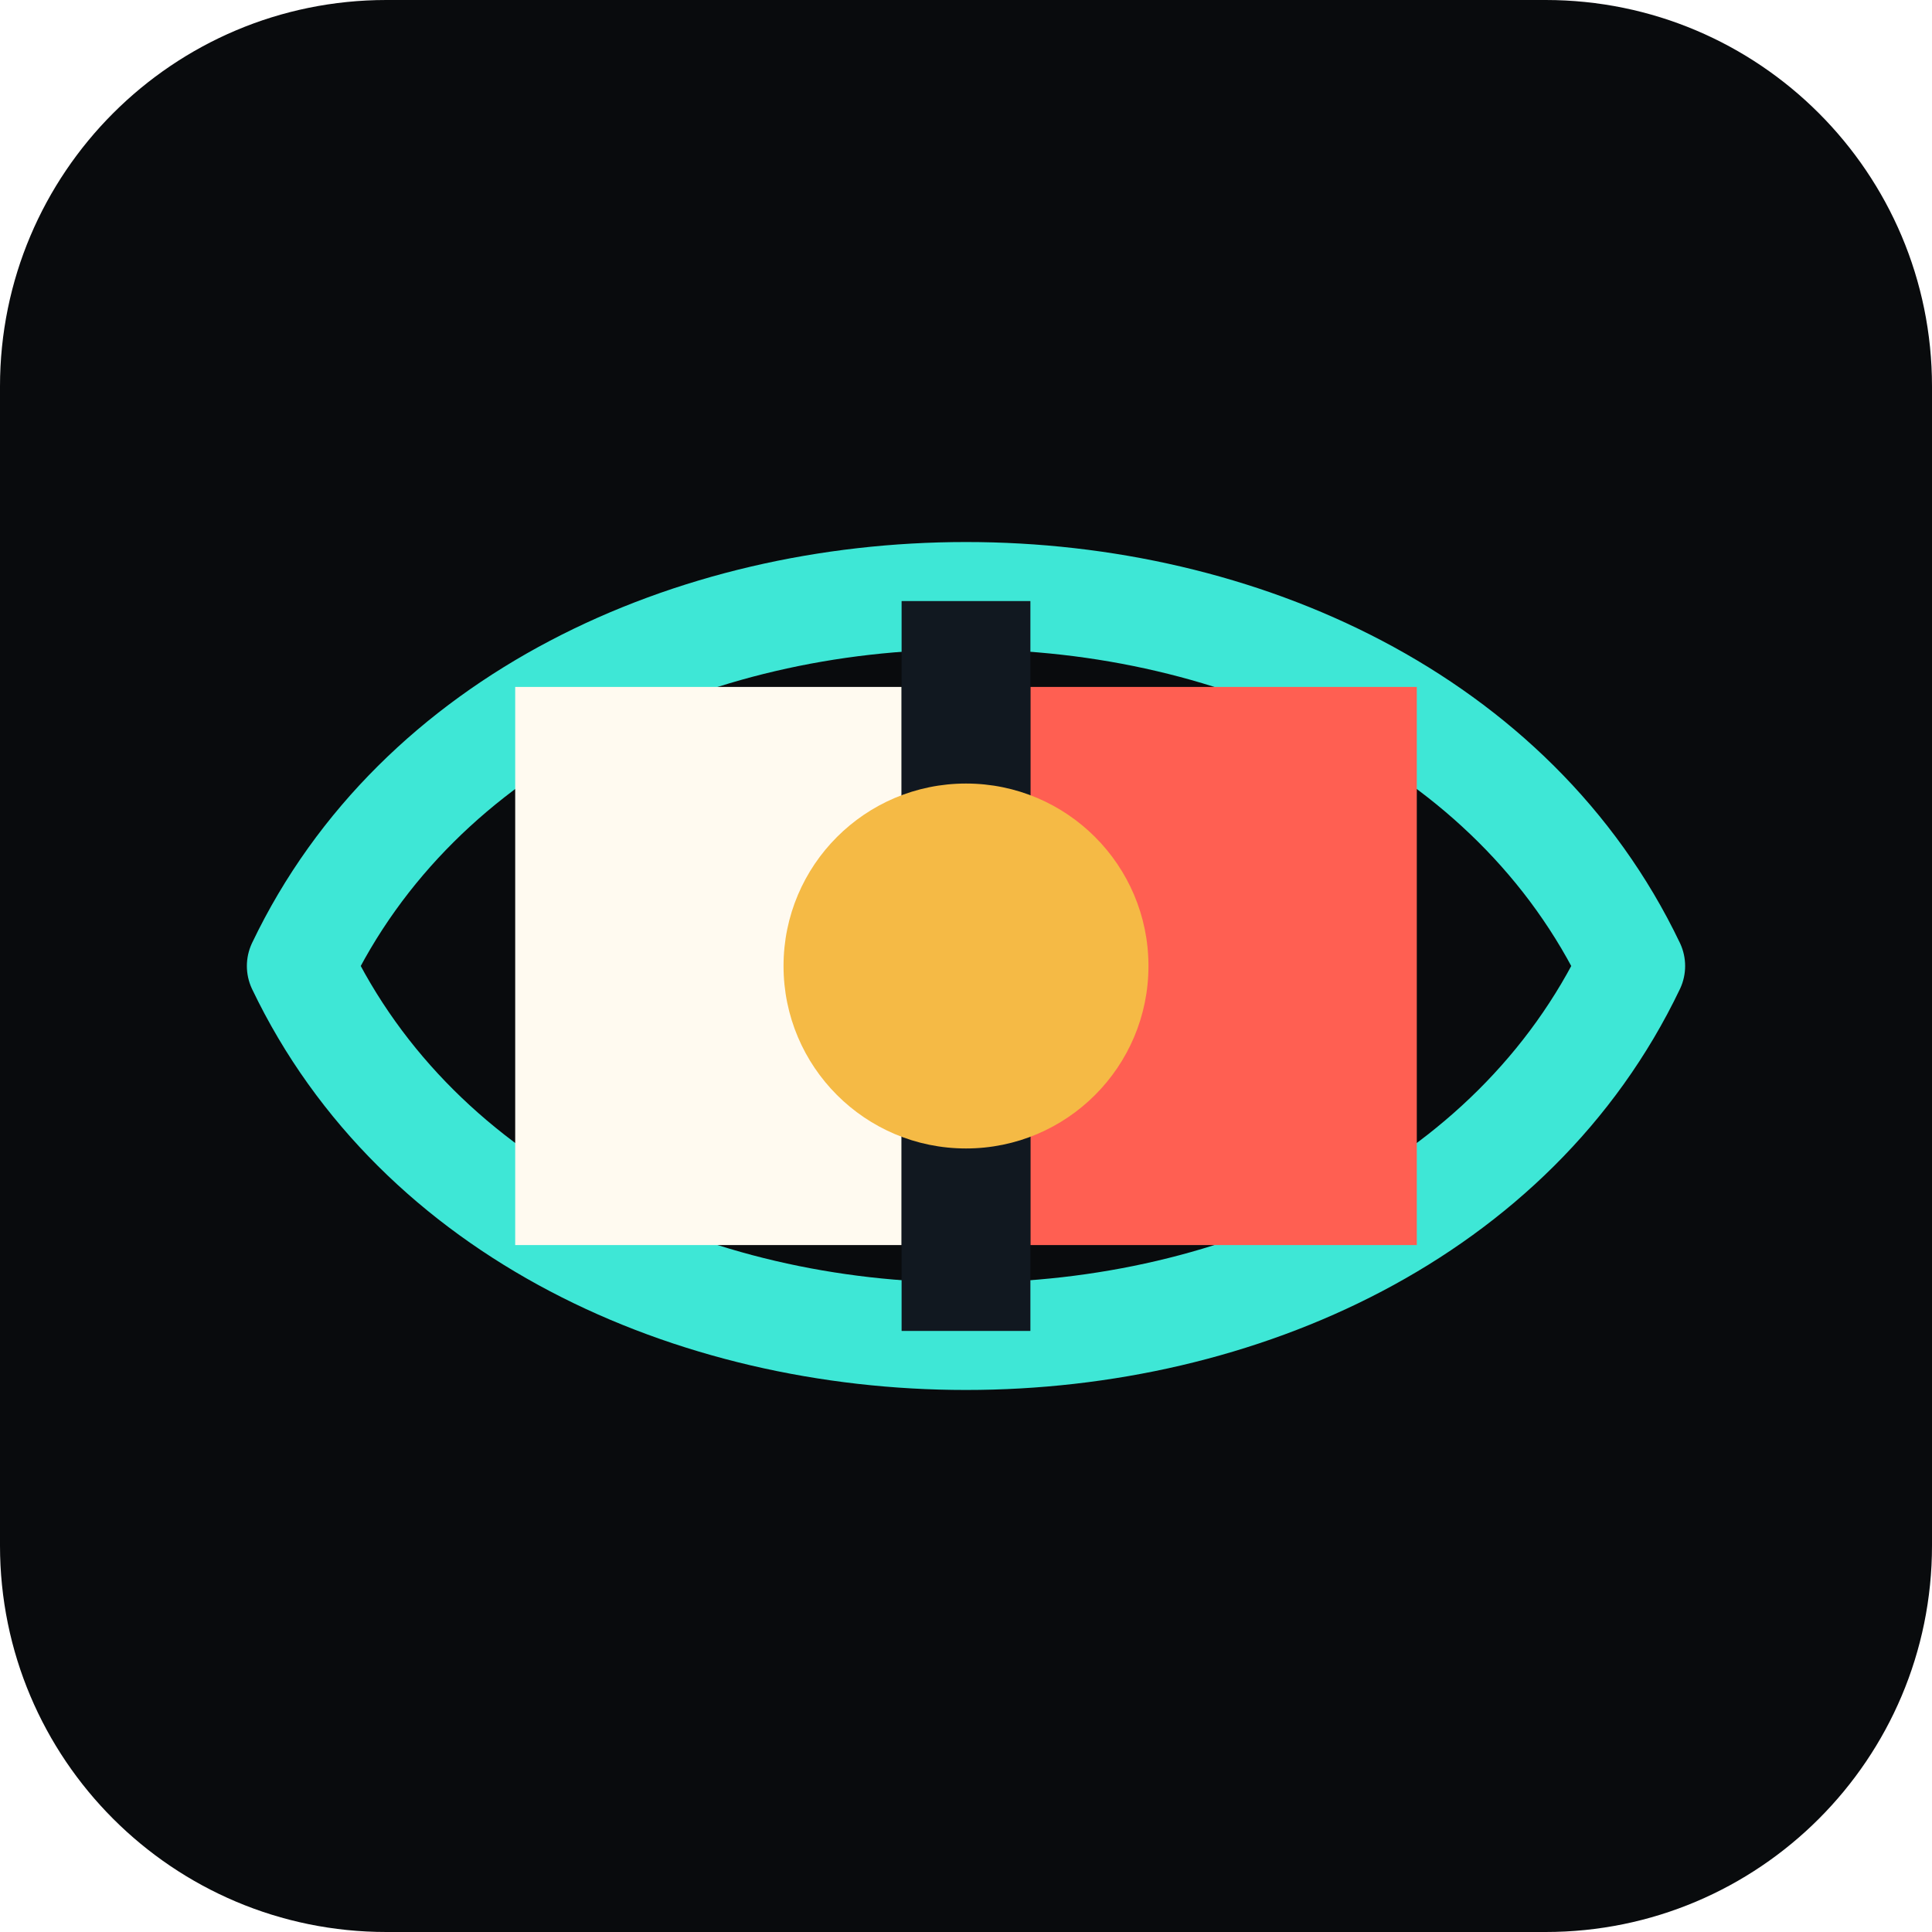
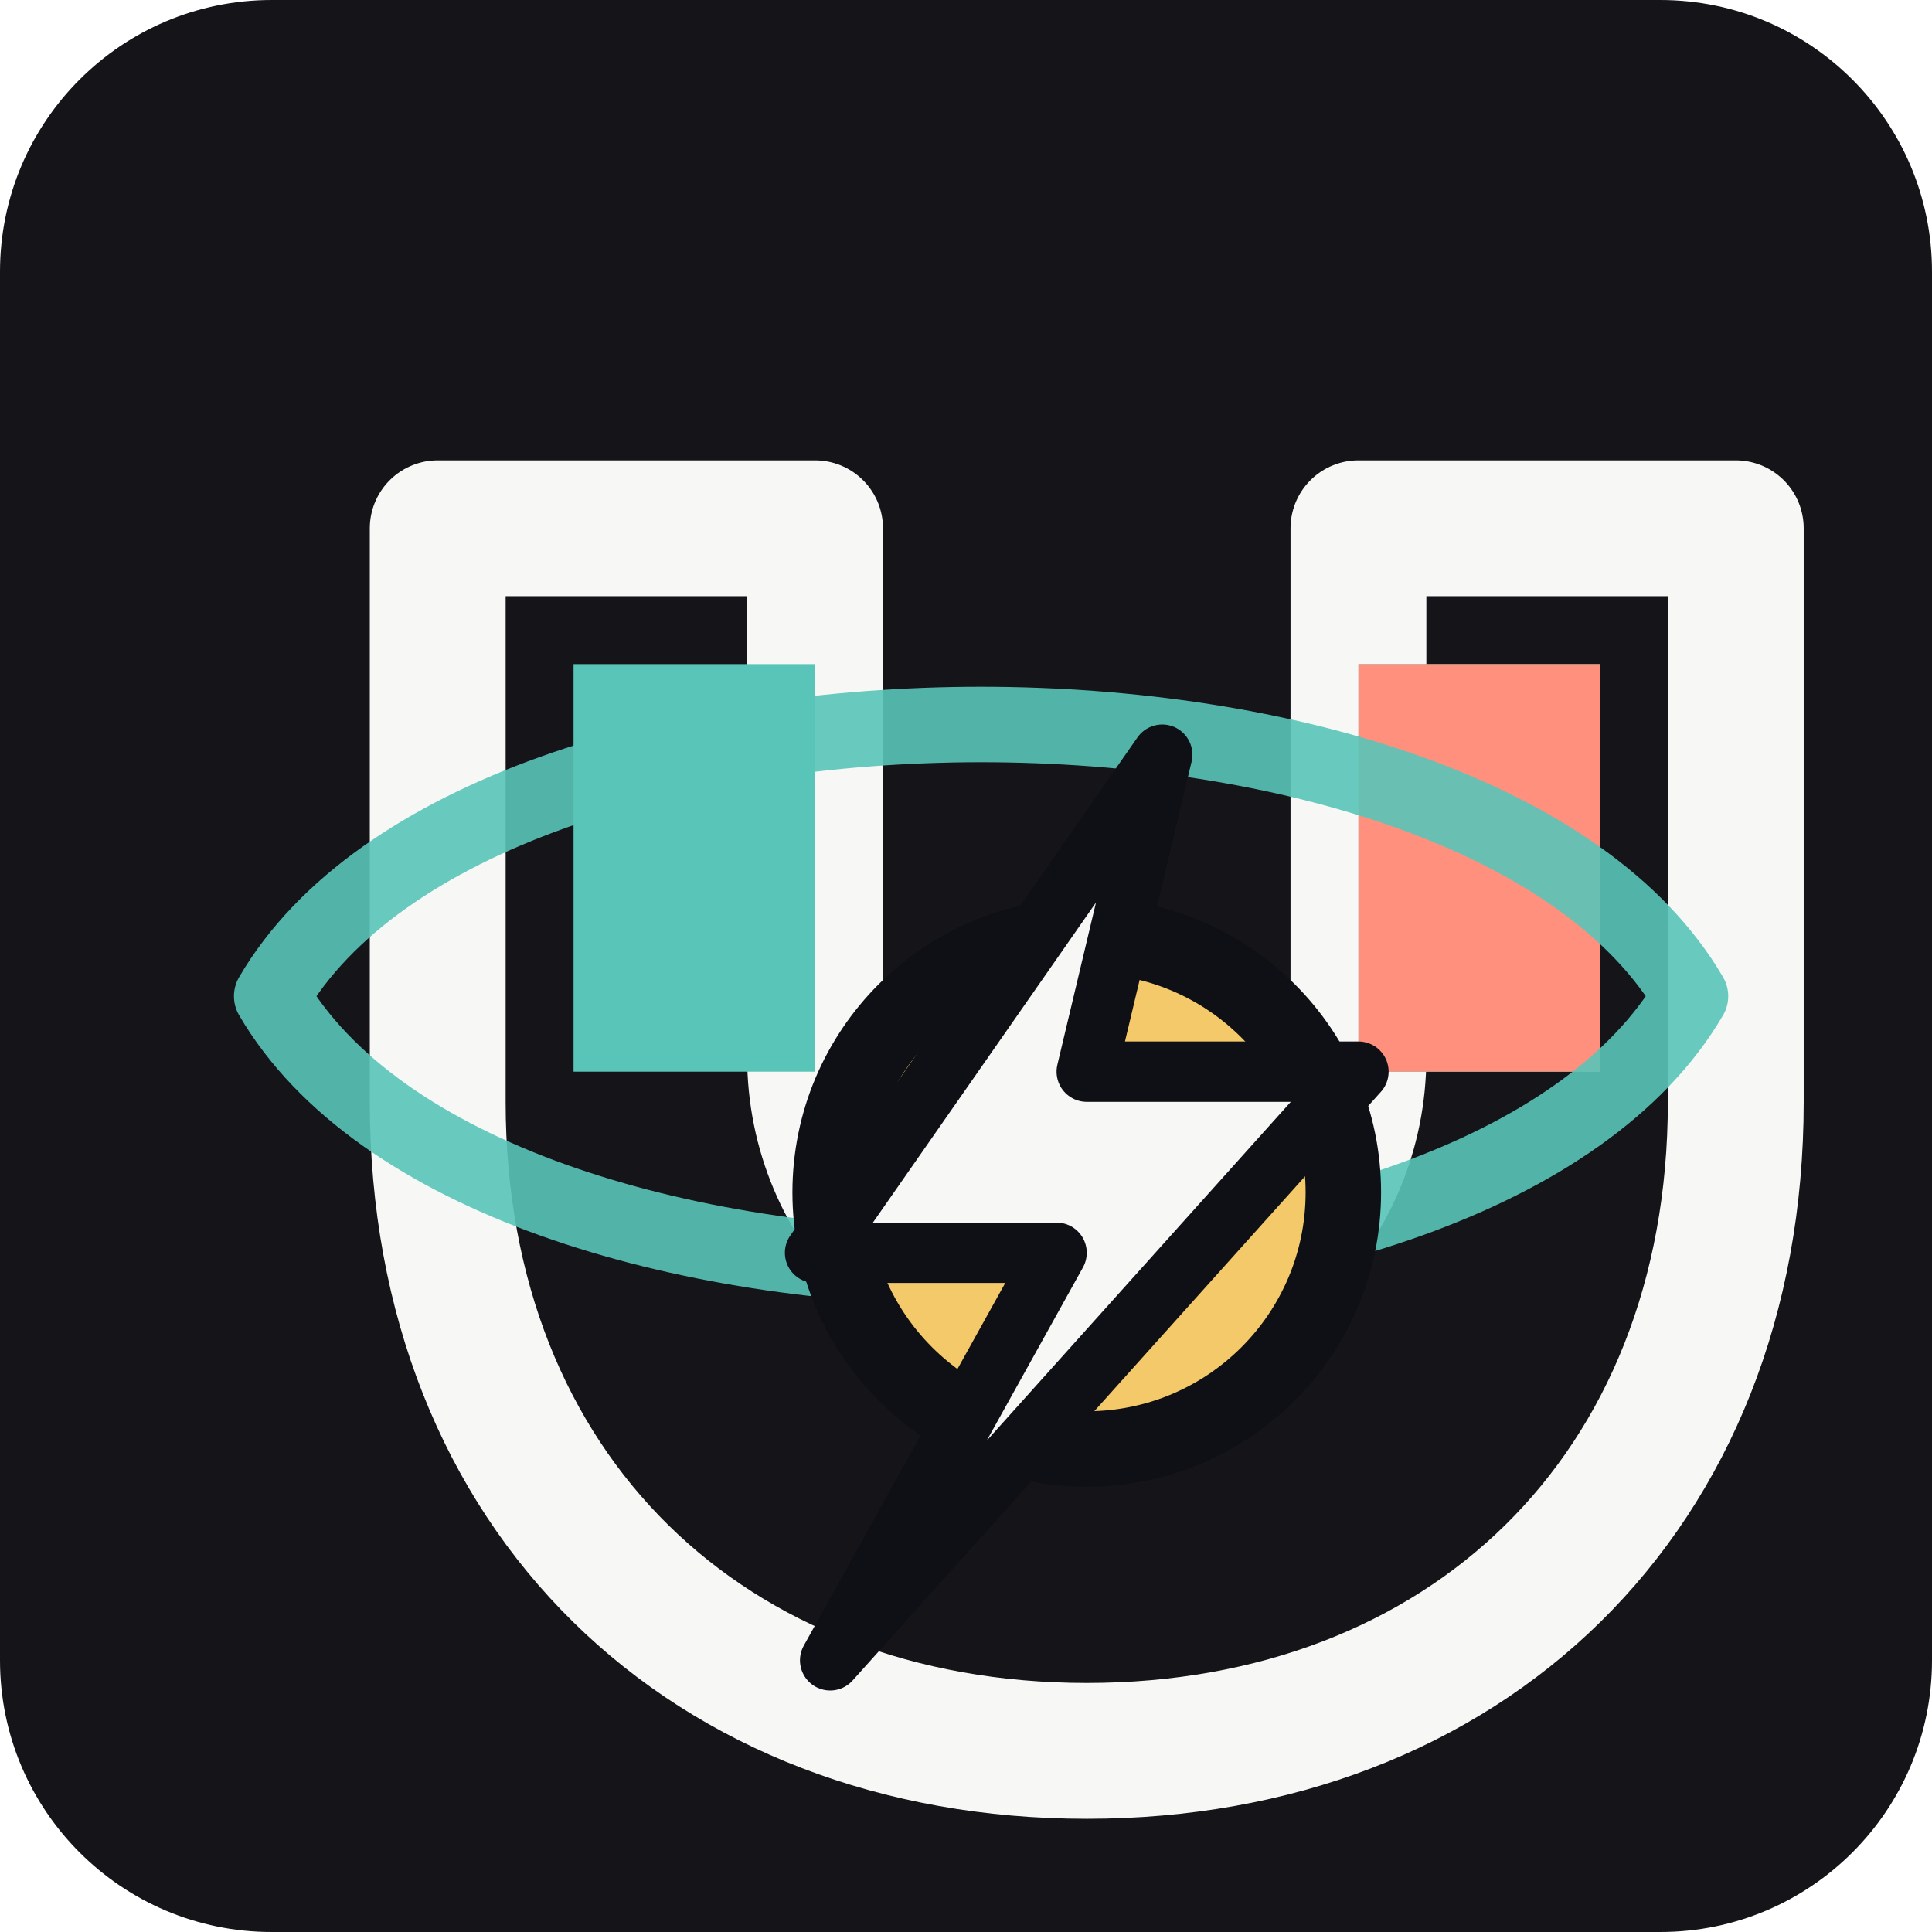
- <svg xmlns="http://www.w3.org/2000/svg" viewBox="0 0 180 180">
-   <rect width="180" height="180" rx="36" fill="#090b0d" />
-   <path d="M28 90c22-46 102-46 124 0M28 90c22 46 102 46 124 0" fill="none" stroke="#3ee7d6" stroke-width="10" stroke-linecap="round" />
-   <path d="M48 64h36v52H48z" fill="#fffaf0" />
-   <path d="M96 64h36v52H96z" fill="#ff5f52" />
-   <path d="M84 56h12v68H84z" fill="#111820" />
-   <circle cx="90" cy="90" r="17" fill="#f5ba45" />
+ <svg xmlns="http://www.w3.org/2000/svg" viewBox="0 0 128 128" role="img" aria-label="FluxCell icon">
+   <rect width="128" height="128" rx="18" fill="#141419" />
+   <path d="M29 35h25v35c0 10 8 18 18 18s18-8 18-18V35h25v38c0 26-18 43-43 43S29 99 29 73V35Z" fill="none" stroke="#f7f8f5" stroke-width="9" stroke-linejoin="round" />
+   <path d="M38 44h16v27H38zM90 44h16v27H90z" fill="#59c5b8" />
+   <path d="M90 44h16v27H90z" fill="#ff907d" />
+   <path d="M18 66c14-24 80-24 94 0M18 66c14 24 80 24 94 0" fill="none" stroke="#59c5b8" stroke-width="5" stroke-linecap="round" opacity=".9" />
+   <circle cx="72" cy="79" r="17" fill="#f3c969" stroke="#0f1016" stroke-width="5" />
+   <path d="m77 50-23 33h16l-15 27 35-39H72l5-21Z" fill="#f7f8f5" stroke="#0f1016" stroke-width="4" stroke-linejoin="round" />
</svg>
